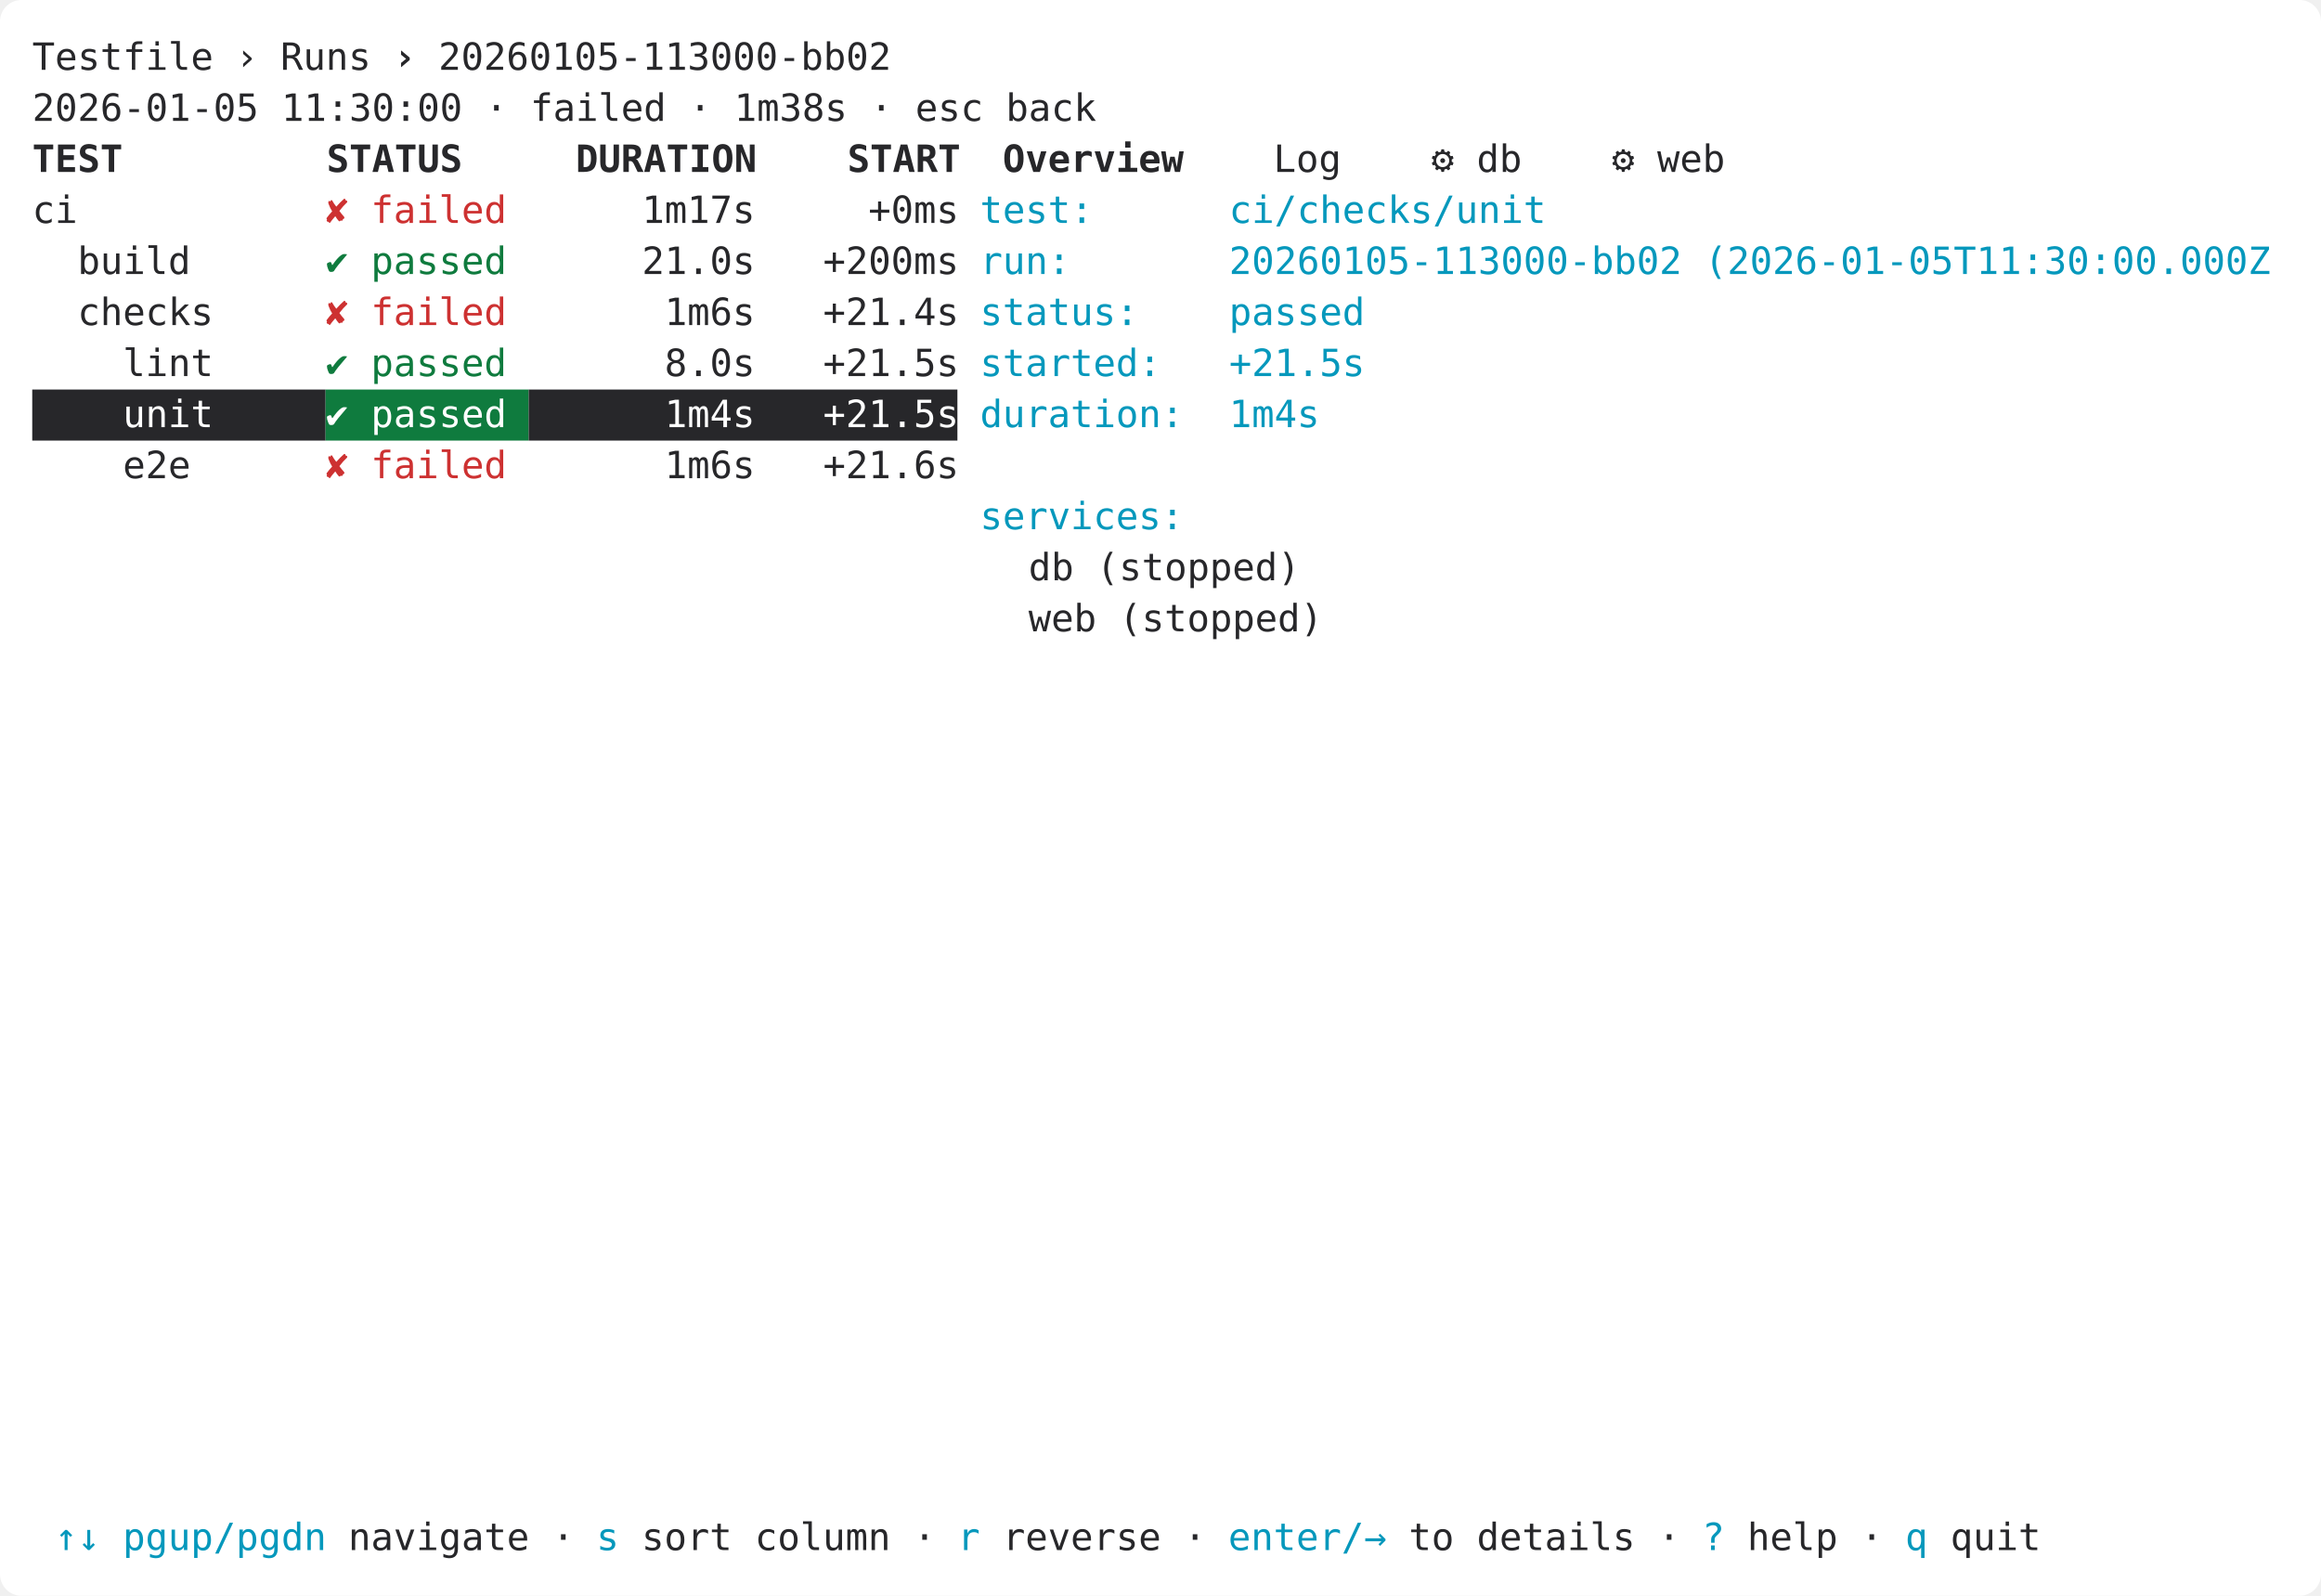
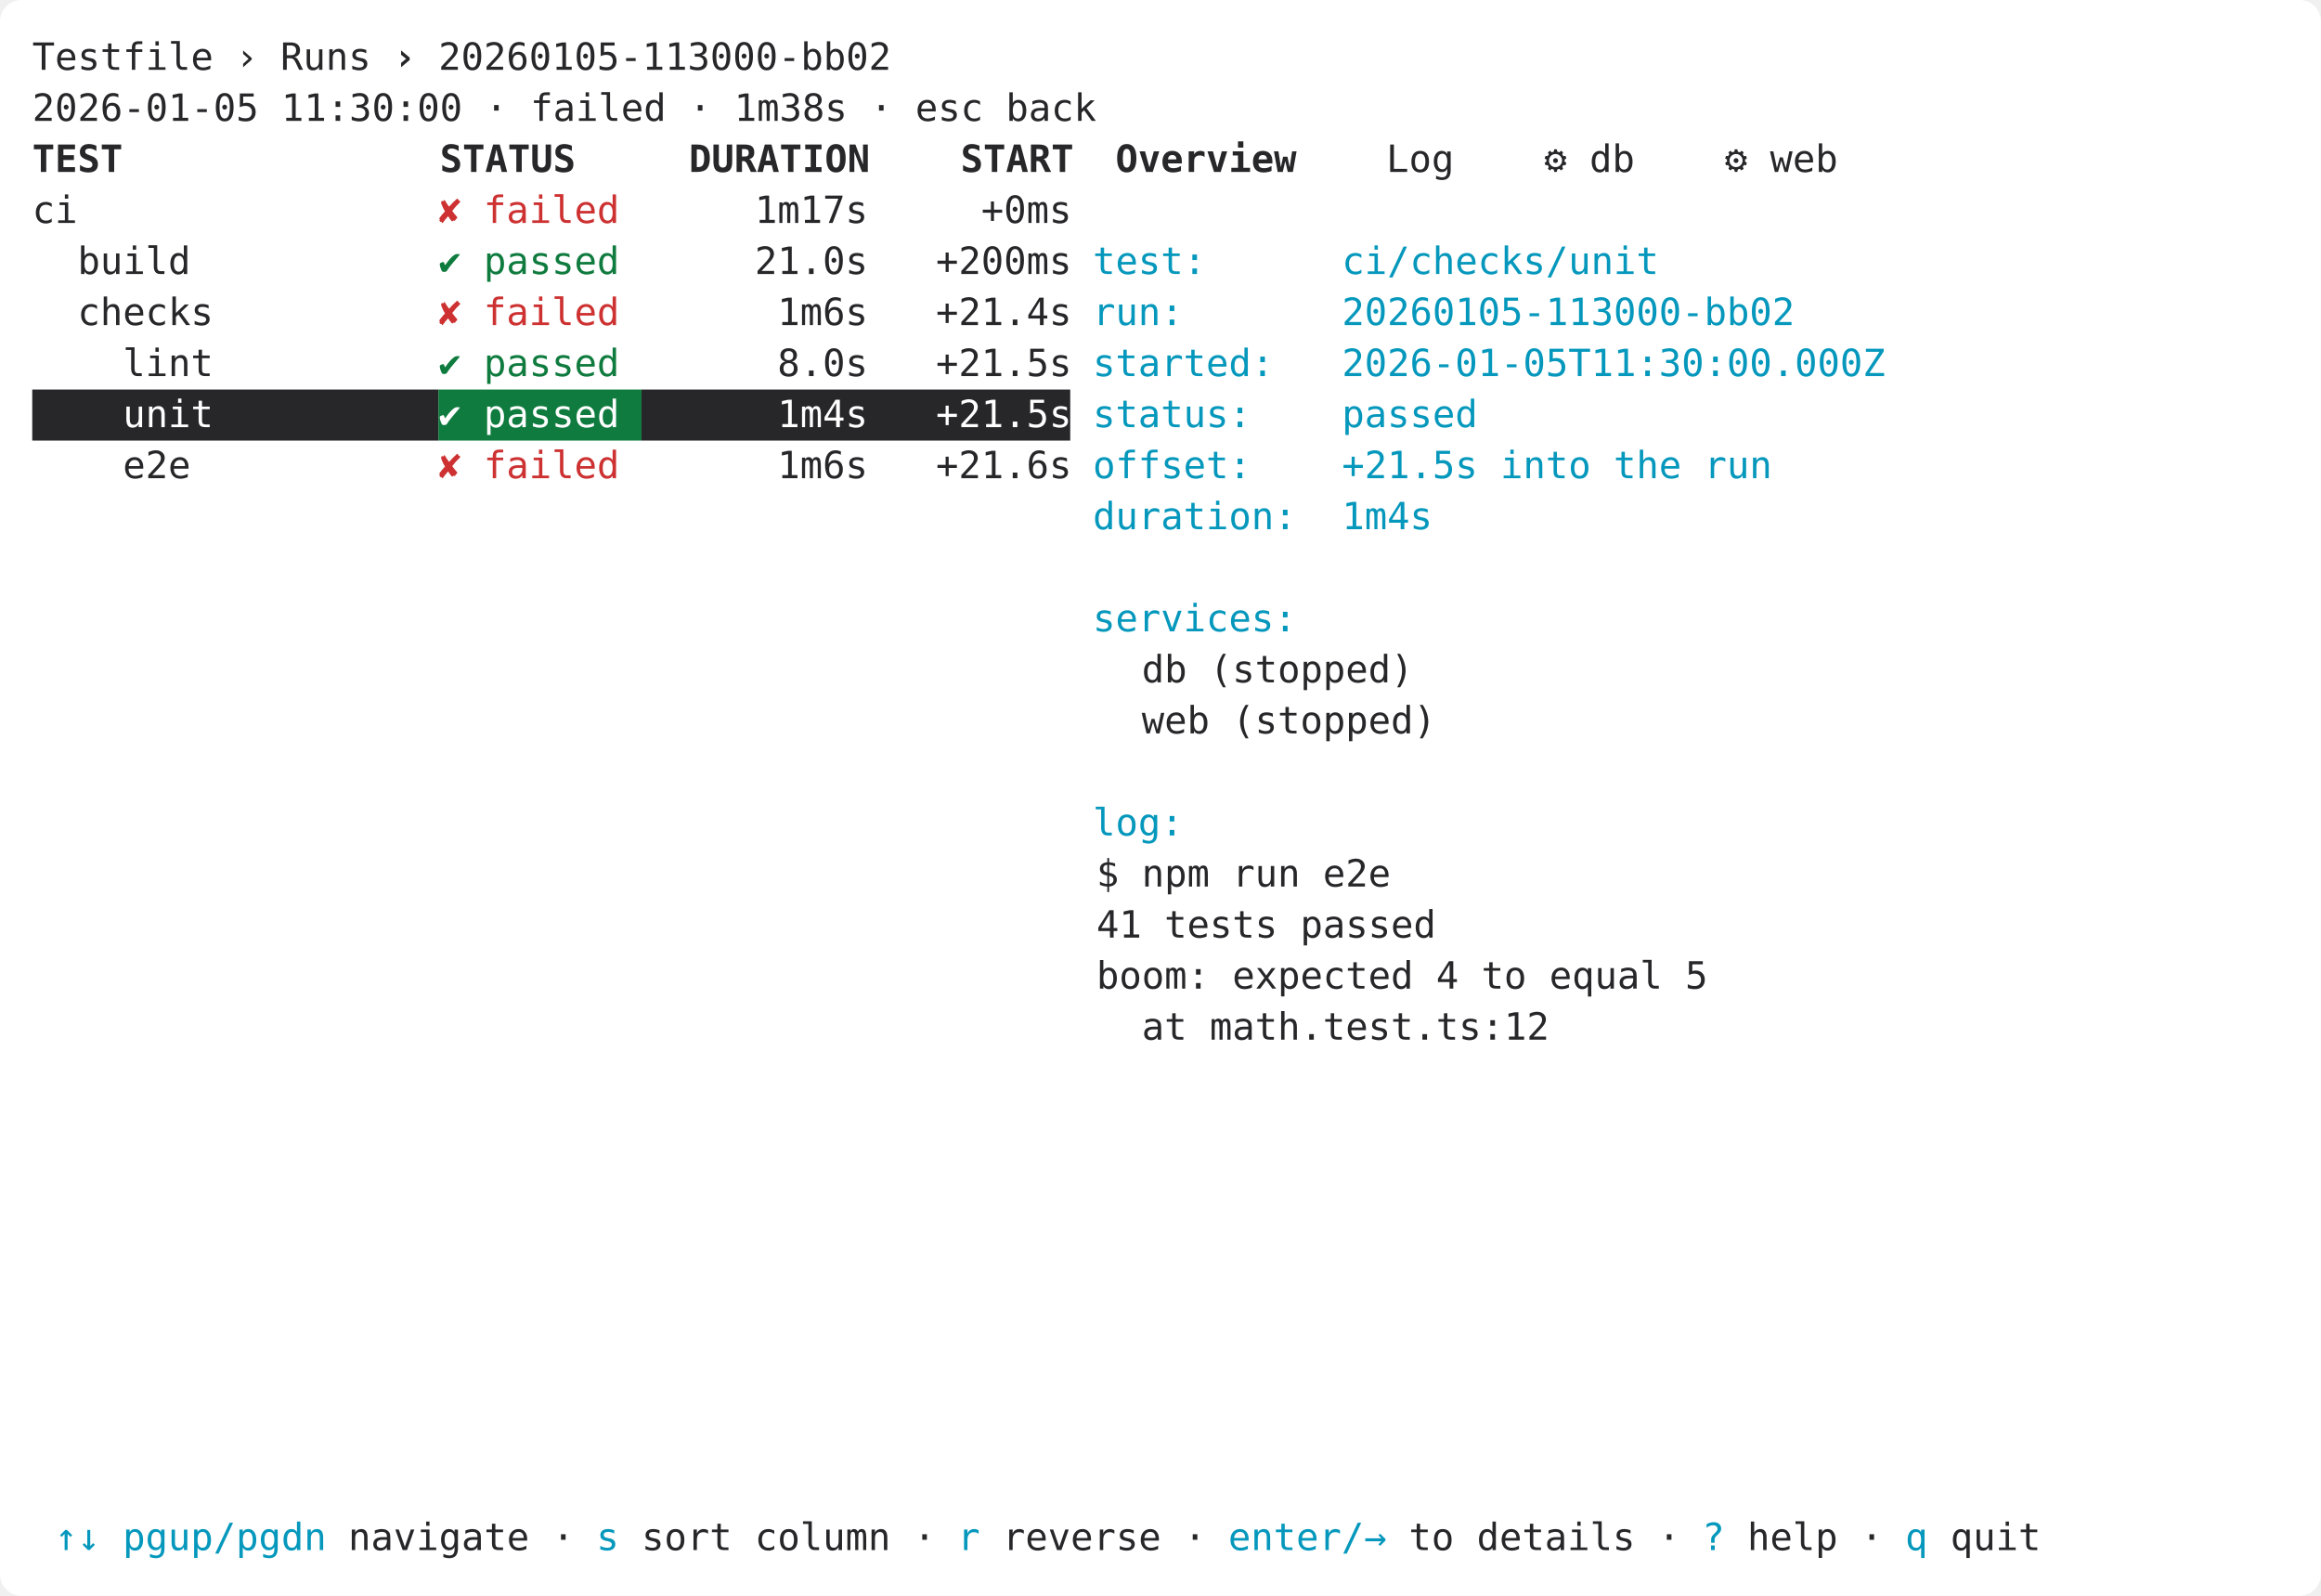
<svg xmlns="http://www.w3.org/2000/svg" width="864" height="594" viewBox="0 0 864 594">
  <rect width="100%" height="100%" fill="#ffffff" rx="8" />
  <g font-family="Menlo, Consolas, 'DejaVu Sans Mono', monospace" font-size="14">
    <text y="26" xml:space="preserve">
      <tspan x="12.0" fill="#27272a" textLength="67.2" lengthAdjust="spacingAndGlyphs">Testfile</tspan>
      <tspan x="79.2" fill="#27272a" textLength="25.2" lengthAdjust="spacingAndGlyphs" opacity="0.55"> › </tspan>
      <tspan x="104.4" fill="#27272a" textLength="33.6" lengthAdjust="spacingAndGlyphs">Runs</tspan>
      <tspan x="138.0" fill="#27272a" textLength="25.2" lengthAdjust="spacingAndGlyphs" font-weight="bold" opacity="0.55"> › </tspan>
      <tspan x="163.2" fill="#27272a" textLength="168.0" lengthAdjust="spacingAndGlyphs">20260105-113000-bb02</tspan>
    </text>
    <text y="45" xml:space="preserve">
      <tspan x="12.0" fill="#27272a" textLength="394.8" lengthAdjust="spacingAndGlyphs" opacity="0.55">2026-01-05 11:30:00 · failed · 1m38s · esc back</tspan>
    </text>
    <text y="64" xml:space="preserve">
-       <tspan x="12.0" fill="#27272a" textLength="344.4" lengthAdjust="spacingAndGlyphs" font-weight="bold">TEST         STATUS     DURATION    START</tspan>
-       <tspan x="364.8" fill="#27272a" textLength="84.0" lengthAdjust="spacingAndGlyphs" font-weight="bold"> Overview </tspan>
-       <tspan x="465.6" fill="#27272a" textLength="42.0" lengthAdjust="spacingAndGlyphs" opacity="0.55"> Log </tspan>
-       <tspan x="524.4" fill="#27272a" textLength="50.4" lengthAdjust="spacingAndGlyphs" opacity="0.55"> ⚙ db </tspan>
-       <tspan x="591.6" fill="#27272a" textLength="58.8" lengthAdjust="spacingAndGlyphs" opacity="0.55"> ⚙ web </tspan>
+       <tspan x="12.0" fill="#27272a" textLength="386.4" lengthAdjust="spacingAndGlyphs" font-weight="bold">TEST              STATUS     DURATION    START</tspan>
+       <tspan x="406.8" fill="#27272a" textLength="84.0" lengthAdjust="spacingAndGlyphs" font-weight="bold"> Overview </tspan>
+       <tspan x="507.6" fill="#27272a" textLength="42.0" lengthAdjust="spacingAndGlyphs" opacity="0.55"> Log </tspan>
+       <tspan x="566.4" fill="#27272a" textLength="50.4" lengthAdjust="spacingAndGlyphs" opacity="0.55"> ⚙ db </tspan>
+       <tspan x="633.6" fill="#27272a" textLength="58.8" lengthAdjust="spacingAndGlyphs" opacity="0.55"> ⚙ web </tspan>
    </text>
    <text y="83" xml:space="preserve">
-       <tspan x="12.0" fill="#27272a" textLength="109.2" lengthAdjust="spacingAndGlyphs">ci           </tspan>
-       <tspan x="121.2" fill="#cd3131" textLength="75.6" lengthAdjust="spacingAndGlyphs">✘ failed </tspan>
-       <tspan x="196.8" fill="#27272a" textLength="168.0" lengthAdjust="spacingAndGlyphs">     1m17s     +0ms </tspan>
-       <tspan x="364.8" fill="#0598bc" textLength="210.0" lengthAdjust="spacingAndGlyphs" opacity="0.55">test:      ci/checks/unit</tspan>
+       <tspan x="12.0" fill="#27272a" textLength="151.2" lengthAdjust="spacingAndGlyphs">ci                </tspan>
+       <tspan x="163.2" fill="#cd3131" textLength="75.6" lengthAdjust="spacingAndGlyphs">✘ failed </tspan>
+       <tspan x="238.8" fill="#27272a" textLength="168.0" lengthAdjust="spacingAndGlyphs">     1m17s     +0ms </tspan>
    </text>
    <text y="102" xml:space="preserve">
-       <tspan x="12.0" fill="#27272a" textLength="109.2" lengthAdjust="spacingAndGlyphs">  build      </tspan>
-       <tspan x="121.2" fill="#0f7b3e" textLength="75.6" lengthAdjust="spacingAndGlyphs">✔ passed </tspan>
-       <tspan x="196.8" fill="#27272a" textLength="168.0" lengthAdjust="spacingAndGlyphs">     21.0s   +200ms </tspan>
-       <tspan x="364.8" fill="#0598bc" textLength="478.8" lengthAdjust="spacingAndGlyphs" opacity="0.55">run:       20260105-113000-bb02 (2026-01-05T11:30:00.000Z</tspan>
+       <tspan x="12.0" fill="#27272a" textLength="151.2" lengthAdjust="spacingAndGlyphs">  build           </tspan>
+       <tspan x="163.2" fill="#0f7b3e" textLength="75.6" lengthAdjust="spacingAndGlyphs">✔ passed </tspan>
+       <tspan x="238.8" fill="#27272a" textLength="168.0" lengthAdjust="spacingAndGlyphs">     21.0s   +200ms </tspan>
+       <tspan x="406.8" fill="#0598bc" textLength="210.0" lengthAdjust="spacingAndGlyphs">test:      ci/checks/unit</tspan>
    </text>
    <text y="121" xml:space="preserve">
-       <tspan x="12.0" fill="#27272a" textLength="109.2" lengthAdjust="spacingAndGlyphs">  checks     </tspan>
-       <tspan x="121.2" fill="#cd3131" textLength="75.6" lengthAdjust="spacingAndGlyphs">✘ failed </tspan>
-       <tspan x="196.8" fill="#27272a" textLength="168.0" lengthAdjust="spacingAndGlyphs">      1m6s   +21.4s </tspan>
-       <tspan x="364.8" fill="#0598bc" textLength="142.8" lengthAdjust="spacingAndGlyphs" opacity="0.55">status:    passed</tspan>
+       <tspan x="12.0" fill="#27272a" textLength="151.2" lengthAdjust="spacingAndGlyphs">  checks          </tspan>
+       <tspan x="163.2" fill="#cd3131" textLength="75.6" lengthAdjust="spacingAndGlyphs">✘ failed </tspan>
+       <tspan x="238.8" fill="#27272a" textLength="168.0" lengthAdjust="spacingAndGlyphs">      1m6s   +21.4s </tspan>
+       <tspan x="406.8" fill="#0598bc" textLength="260.4" lengthAdjust="spacingAndGlyphs" opacity="0.55">run:       20260105-113000-bb02</tspan>
    </text>
    <text y="140" xml:space="preserve">
-       <tspan x="12.0" fill="#27272a" textLength="109.2" lengthAdjust="spacingAndGlyphs">    lint     </tspan>
-       <tspan x="121.2" fill="#0f7b3e" textLength="75.6" lengthAdjust="spacingAndGlyphs">✔ passed </tspan>
-       <tspan x="196.8" fill="#27272a" textLength="168.0" lengthAdjust="spacingAndGlyphs">      8.0s   +21.5s </tspan>
-       <tspan x="364.8" fill="#0598bc" textLength="142.8" lengthAdjust="spacingAndGlyphs" opacity="0.55">started:   +21.5s</tspan>
+       <tspan x="12.0" fill="#27272a" textLength="151.2" lengthAdjust="spacingAndGlyphs">    lint          </tspan>
+       <tspan x="163.2" fill="#0f7b3e" textLength="75.6" lengthAdjust="spacingAndGlyphs">✔ passed </tspan>
+       <tspan x="238.8" fill="#27272a" textLength="168.0" lengthAdjust="spacingAndGlyphs">      8.0s   +21.5s </tspan>
+       <tspan x="406.8" fill="#0598bc" textLength="294.0" lengthAdjust="spacingAndGlyphs" opacity="0.55">started:   2026-01-05T11:30:00.000Z</tspan>
    </text>
-     <rect x="12.0" y="145" width="109.2" height="19" fill="#27272a" />
-     <rect x="121.2" y="145" width="75.6" height="19" fill="#0f7b3e" />
-     <rect x="196.8" y="145" width="159.6" height="19" fill="#27272a" />
+     <rect x="12.0" y="145" width="151.2" height="19" fill="#27272a" />
+     <rect x="163.2" y="145" width="75.6" height="19" fill="#0f7b3e" />
+     <rect x="238.8" y="145" width="159.6" height="19" fill="#27272a" />
    <text y="159" xml:space="preserve">
-       <tspan x="12.0" fill="#ffffff" textLength="109.2" lengthAdjust="spacingAndGlyphs">    unit     </tspan>
-       <tspan x="121.2" fill="#ffffff" textLength="75.6" lengthAdjust="spacingAndGlyphs">✔ passed </tspan>
-       <tspan x="196.8" fill="#ffffff" textLength="159.6" lengthAdjust="spacingAndGlyphs">      1m4s   +21.5s</tspan>
-       <tspan x="364.8" fill="#0598bc" textLength="126.0" lengthAdjust="spacingAndGlyphs" opacity="0.55">duration:  1m4s</tspan>
+       <tspan x="12.0" fill="#ffffff" textLength="151.2" lengthAdjust="spacingAndGlyphs">    unit          </tspan>
+       <tspan x="163.2" fill="#ffffff" textLength="75.6" lengthAdjust="spacingAndGlyphs">✔ passed </tspan>
+       <tspan x="238.8" fill="#ffffff" textLength="159.6" lengthAdjust="spacingAndGlyphs">      1m4s   +21.5s</tspan>
+       <tspan x="406.8" fill="#0598bc" textLength="142.8" lengthAdjust="spacingAndGlyphs" opacity="0.55">status:    passed</tspan>
    </text>
    <text y="178" xml:space="preserve">
-       <tspan x="12.0" fill="#27272a" textLength="109.2" lengthAdjust="spacingAndGlyphs">    e2e      </tspan>
-       <tspan x="121.2" fill="#cd3131" textLength="75.6" lengthAdjust="spacingAndGlyphs">✘ failed </tspan>
-       <tspan x="196.8" fill="#27272a" textLength="168.0" lengthAdjust="spacingAndGlyphs">      1m6s   +21.6s </tspan>
+       <tspan x="12.0" fill="#27272a" textLength="151.2" lengthAdjust="spacingAndGlyphs">    e2e           </tspan>
+       <tspan x="163.2" fill="#cd3131" textLength="75.6" lengthAdjust="spacingAndGlyphs">✘ failed </tspan>
+       <tspan x="238.8" fill="#27272a" textLength="168.0" lengthAdjust="spacingAndGlyphs">      1m6s   +21.6s </tspan>
+       <tspan x="406.8" fill="#0598bc" textLength="252.0" lengthAdjust="spacingAndGlyphs" opacity="0.55">offset:    +21.5s into the run</tspan>
    </text>
    <text y="197" xml:space="preserve">
-       <tspan x="364.8" fill="#0598bc" textLength="75.6" lengthAdjust="spacingAndGlyphs" opacity="0.55">services:</tspan>
-     </text>
-     <text y="216" xml:space="preserve">
-       <tspan x="12.0" fill="#27272a" textLength="470.4" lengthAdjust="spacingAndGlyphs">                                            db (stopped)</tspan>
+       <tspan x="406.8" fill="#0598bc" textLength="126.0" lengthAdjust="spacingAndGlyphs" opacity="0.55">duration:  1m4s</tspan>
    </text>
    <text y="235" xml:space="preserve">
-       <tspan x="12.0" fill="#27272a" textLength="478.8" lengthAdjust="spacingAndGlyphs">                                            web (stopped)</tspan>
+       <tspan x="406.8" fill="#0598bc" textLength="75.6" lengthAdjust="spacingAndGlyphs" opacity="0.55">services:</tspan>
+     </text>
+     <text y="254" xml:space="preserve">
+       <tspan x="12.0" fill="#27272a" textLength="512.4" lengthAdjust="spacingAndGlyphs">                                                 db (stopped)</tspan>
+     </text>
+     <text y="273" xml:space="preserve">
+       <tspan x="12.0" fill="#27272a" textLength="520.8" lengthAdjust="spacingAndGlyphs">                                                 web (stopped)</tspan>
+     </text>
+     <text y="311" xml:space="preserve">
+       <tspan x="406.8" fill="#0598bc" textLength="33.6" lengthAdjust="spacingAndGlyphs" opacity="0.55">log:</tspan>
+     </text>
+     <text y="330" xml:space="preserve">
+       <tspan x="12.0" fill="#27272a" textLength="504.0" lengthAdjust="spacingAndGlyphs">                                               $ npm run e2e</tspan>
+     </text>
+     <text y="349" xml:space="preserve">
+       <tspan x="12.0" fill="#27272a" textLength="520.8" lengthAdjust="spacingAndGlyphs">                                               41 tests passed</tspan>
+     </text>
+     <text y="368" xml:space="preserve">
+       <tspan x="12.0" fill="#27272a" textLength="621.6" lengthAdjust="spacingAndGlyphs">                                               boom: expected 4 to equal 5</tspan>
+     </text>
+     <text y="387" xml:space="preserve">
+       <tspan x="12.0" fill="#27272a" textLength="562.8" lengthAdjust="spacingAndGlyphs">                                                 at math.test.ts:12</tspan>
    </text>
    <text y="577" xml:space="preserve">
      <tspan x="20.4" fill="#0598bc" textLength="100.8" lengthAdjust="spacingAndGlyphs">↑↓ pgup/pgdn</tspan>
      <tspan x="121.2" fill="#27272a" textLength="92.4" lengthAdjust="spacingAndGlyphs" opacity="0.55"> navigate ·</tspan>
      <tspan x="222.0" fill="#0598bc" textLength="8.4" lengthAdjust="spacingAndGlyphs">s</tspan>
      <tspan x="230.4" fill="#27272a" textLength="117.6" lengthAdjust="spacingAndGlyphs" opacity="0.55"> sort column ·</tspan>
      <tspan x="356.4" fill="#0598bc" textLength="8.4" lengthAdjust="spacingAndGlyphs">r</tspan>
      <tspan x="364.8" fill="#27272a" textLength="84.0" lengthAdjust="spacingAndGlyphs" opacity="0.55"> reverse ·</tspan>
      <tspan x="457.2" fill="#0598bc" textLength="58.8" lengthAdjust="spacingAndGlyphs">enter/→</tspan>
      <tspan x="516.0" fill="#27272a" textLength="109.2" lengthAdjust="spacingAndGlyphs" opacity="0.55"> to details ·</tspan>
      <tspan x="633.6" fill="#0598bc" textLength="8.4" lengthAdjust="spacingAndGlyphs">?</tspan>
      <tspan x="642.0" fill="#27272a" textLength="58.8" lengthAdjust="spacingAndGlyphs" opacity="0.55"> help ·</tspan>
      <tspan x="709.2" fill="#0598bc" textLength="8.4" lengthAdjust="spacingAndGlyphs">q</tspan>
      <tspan x="717.6" fill="#27272a" textLength="42.0" lengthAdjust="spacingAndGlyphs" opacity="0.55"> quit</tspan>
    </text>
  </g>
</svg>
